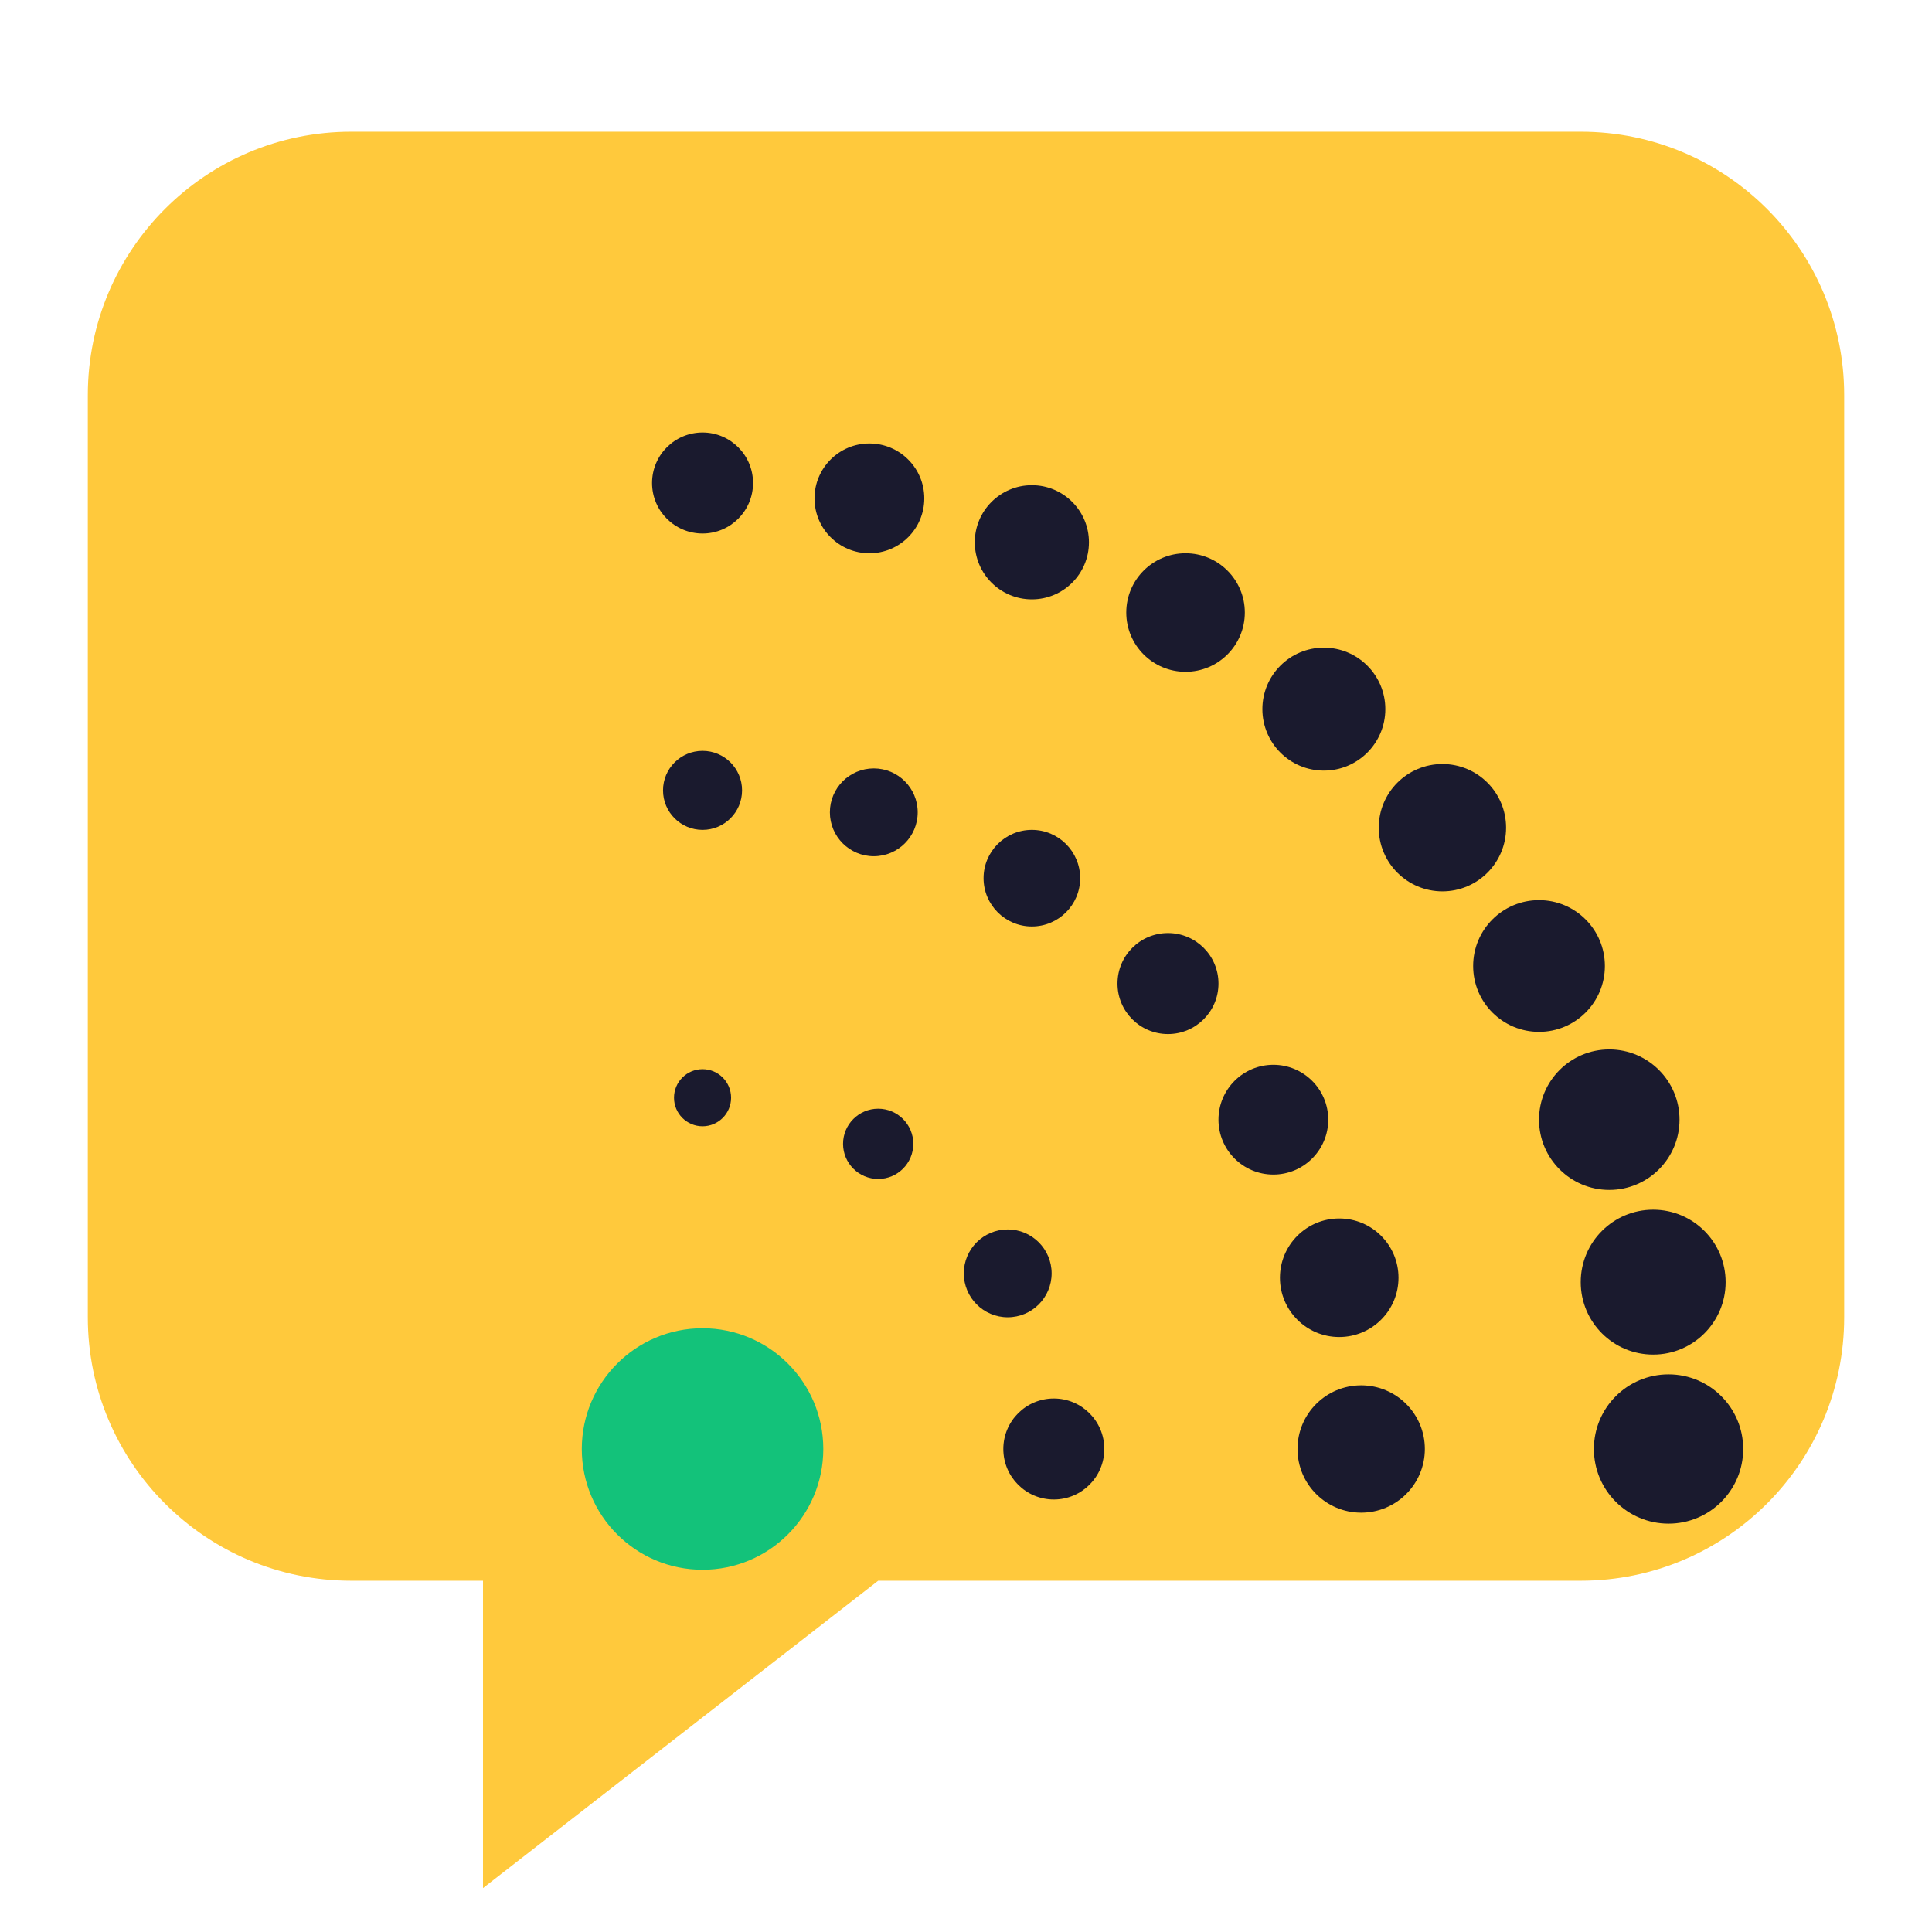
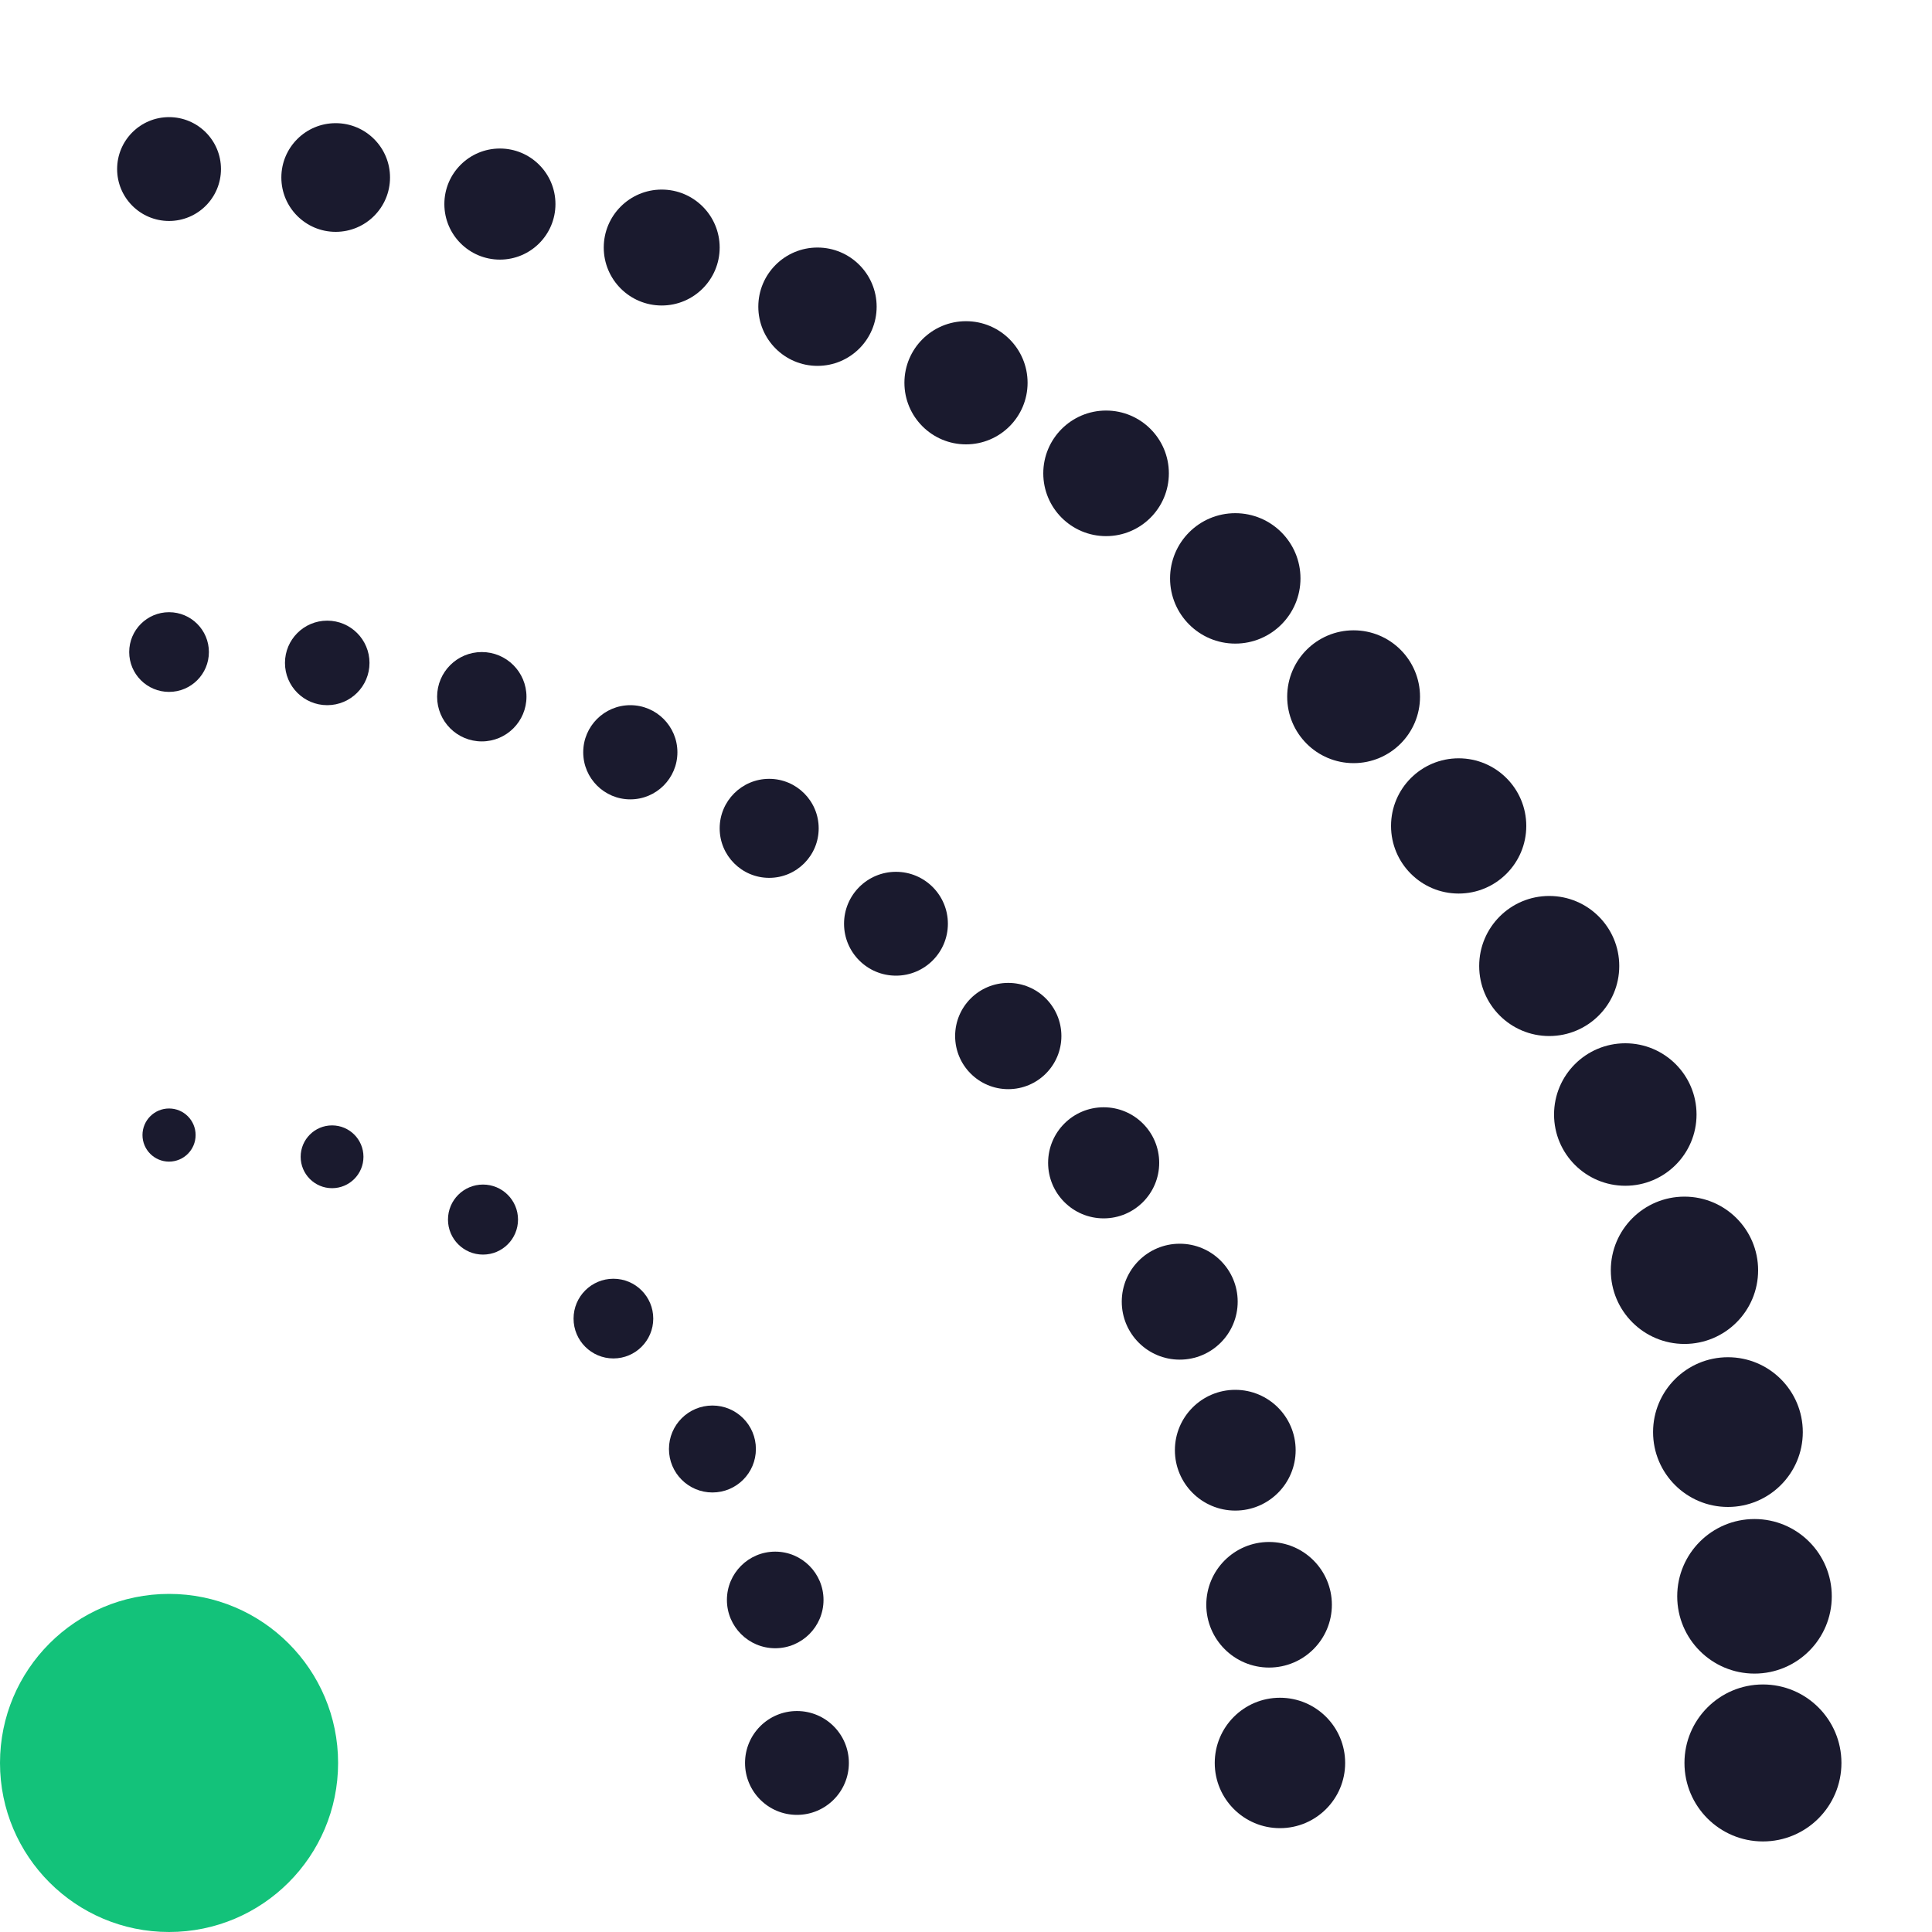
- <svg xmlns="http://www.w3.org/2000/svg" viewBox="0 0 88 88">
-   <path d="M16 6h56a12 12 0 0 1 12 12v42a12 12 0 0 1-12 12H40L22 86V72h-6A12 12 0 0 1 4 60V18A12 12 0 0 1 16 6z" fill="#FFC93C" />
-   <g transform="translate(6 2)">
-     <circle cx="26.0" cy="20.0" r="2.3" fill="#1A1A2E" />
-     <circle cx="33.6" cy="20.7" r="2.5" fill="#1A1A2E" />
-     <circle cx="41.0" cy="22.7" r="2.6" fill="#1A1A2E" />
-     <circle cx="48.0" cy="25.9" r="2.7" fill="#1A1A2E" />
-     <circle cx="54.3" cy="30.3" r="2.8" fill="#1A1A2E" />
-     <circle cx="59.7" cy="35.7" r="2.9" fill="#1A1A2E" />
-     <circle cx="64.1" cy="42.0" r="3.0" fill="#1A1A2E" />
-     <circle cx="67.3" cy="49.0" r="3.2" fill="#1A1A2E" />
-     <circle cx="69.3" cy="56.4" r="3.3" fill="#1A1A2E" />
-     <circle cx="70.0" cy="64.0" r="3.4" fill="#1A1A2E" />
-     <circle cx="26.0" cy="34.0" r="1.8" fill="#1A1A2E" />
-     <circle cx="33.8" cy="35.0" r="2.0" fill="#1A1A2E" />
-     <circle cx="41.0" cy="38.0" r="2.2" fill="#1A1A2E" />
-     <circle cx="47.2" cy="42.8" r="2.3" fill="#1A1A2E" />
-     <circle cx="52.0" cy="49.0" r="2.5" fill="#1A1A2E" />
-     <circle cx="55.0" cy="56.2" r="2.7" fill="#1A1A2E" />
-     <circle cx="56.0" cy="64.0" r="2.9" fill="#1A1A2E" />
-     <circle cx="26.0" cy="48.0" r="1.3" fill="#1A1A2E" />
-     <circle cx="34.0" cy="50.1" r="1.6" fill="#1A1A2E" />
-     <circle cx="39.9" cy="56.0" r="2.0" fill="#1A1A2E" />
-     <circle cx="42.0" cy="64.0" r="2.3" fill="#1A1A2E" />
-     <circle cx="26.0" cy="64.0" r="5.5" fill="#13C27A" />
+ <svg xmlns="http://www.w3.org/2000/svg" viewBox="0 0 160 160">
+   <g fill="#1A1A2E">
+     <circle cx="14.0" cy="14.0" r="4.3" />
+     <circle cx="27.8" cy="14.7" r="4.5" />
+     <circle cx="41.4" cy="16.9" r="4.6" />
+     <circle cx="54.8" cy="20.5" r="4.8" />
+     <circle cx="67.7" cy="25.4" r="4.9" />
+     <circle cx="80.0" cy="31.7" r="5.1" />
+     <circle cx="91.6" cy="39.2" r="5.2" />
+     <circle cx="102.3" cy="47.9" r="5.4" />
+     <circle cx="112.1" cy="57.7" r="5.5" />
+     <circle cx="120.8" cy="68.4" r="5.6" />
+     <circle cx="128.3" cy="80.0" r="5.8" />
+     <circle cx="134.6" cy="92.3" r="5.9" />
+     <circle cx="139.5" cy="105.2" r="6.1" />
+     <circle cx="143.1" cy="118.6" r="6.2" />
+     <circle cx="145.3" cy="132.2" r="6.4" />
+     <circle cx="146.0" cy="146.0" r="6.5" />
+     <circle cx="14.0" cy="54.0" r="3.3" />
+     <circle cx="27.1" cy="54.9" r="3.5" />
+     <circle cx="39.9" cy="57.7" r="3.7" />
+     <circle cx="52.2" cy="62.3" r="3.9" />
+     <circle cx="63.7" cy="68.6" r="4.1" />
+     <circle cx="74.2" cy="76.5" r="4.3" />
+     <circle cx="83.5" cy="85.8" r="4.4" />
+     <circle cx="91.4" cy="96.3" r="4.6" />
+     <circle cx="97.7" cy="107.8" r="4.8" />
+     <circle cx="102.3" cy="120.1" r="5.0" />
+     <circle cx="105.1" cy="132.9" r="5.2" />
+     <circle cx="106.0" cy="146.0" r="5.4" />
+     <circle cx="14.0" cy="94.0" r="2.2" />
+     <circle cx="27.5" cy="95.8" r="2.6" />
+     <circle cx="40.0" cy="101.0" r="2.9" />
+     <circle cx="50.8" cy="109.2" r="3.3" />
+     <circle cx="59.0" cy="120.0" r="3.6" />
+     <circle cx="64.2" cy="132.5" r="4.0" />
+     <circle cx="66.0" cy="146.0" r="4.3" />
  </g>
+   <circle cx="14.0" cy="146.0" r="14" fill="#13C27A" />
</svg>
